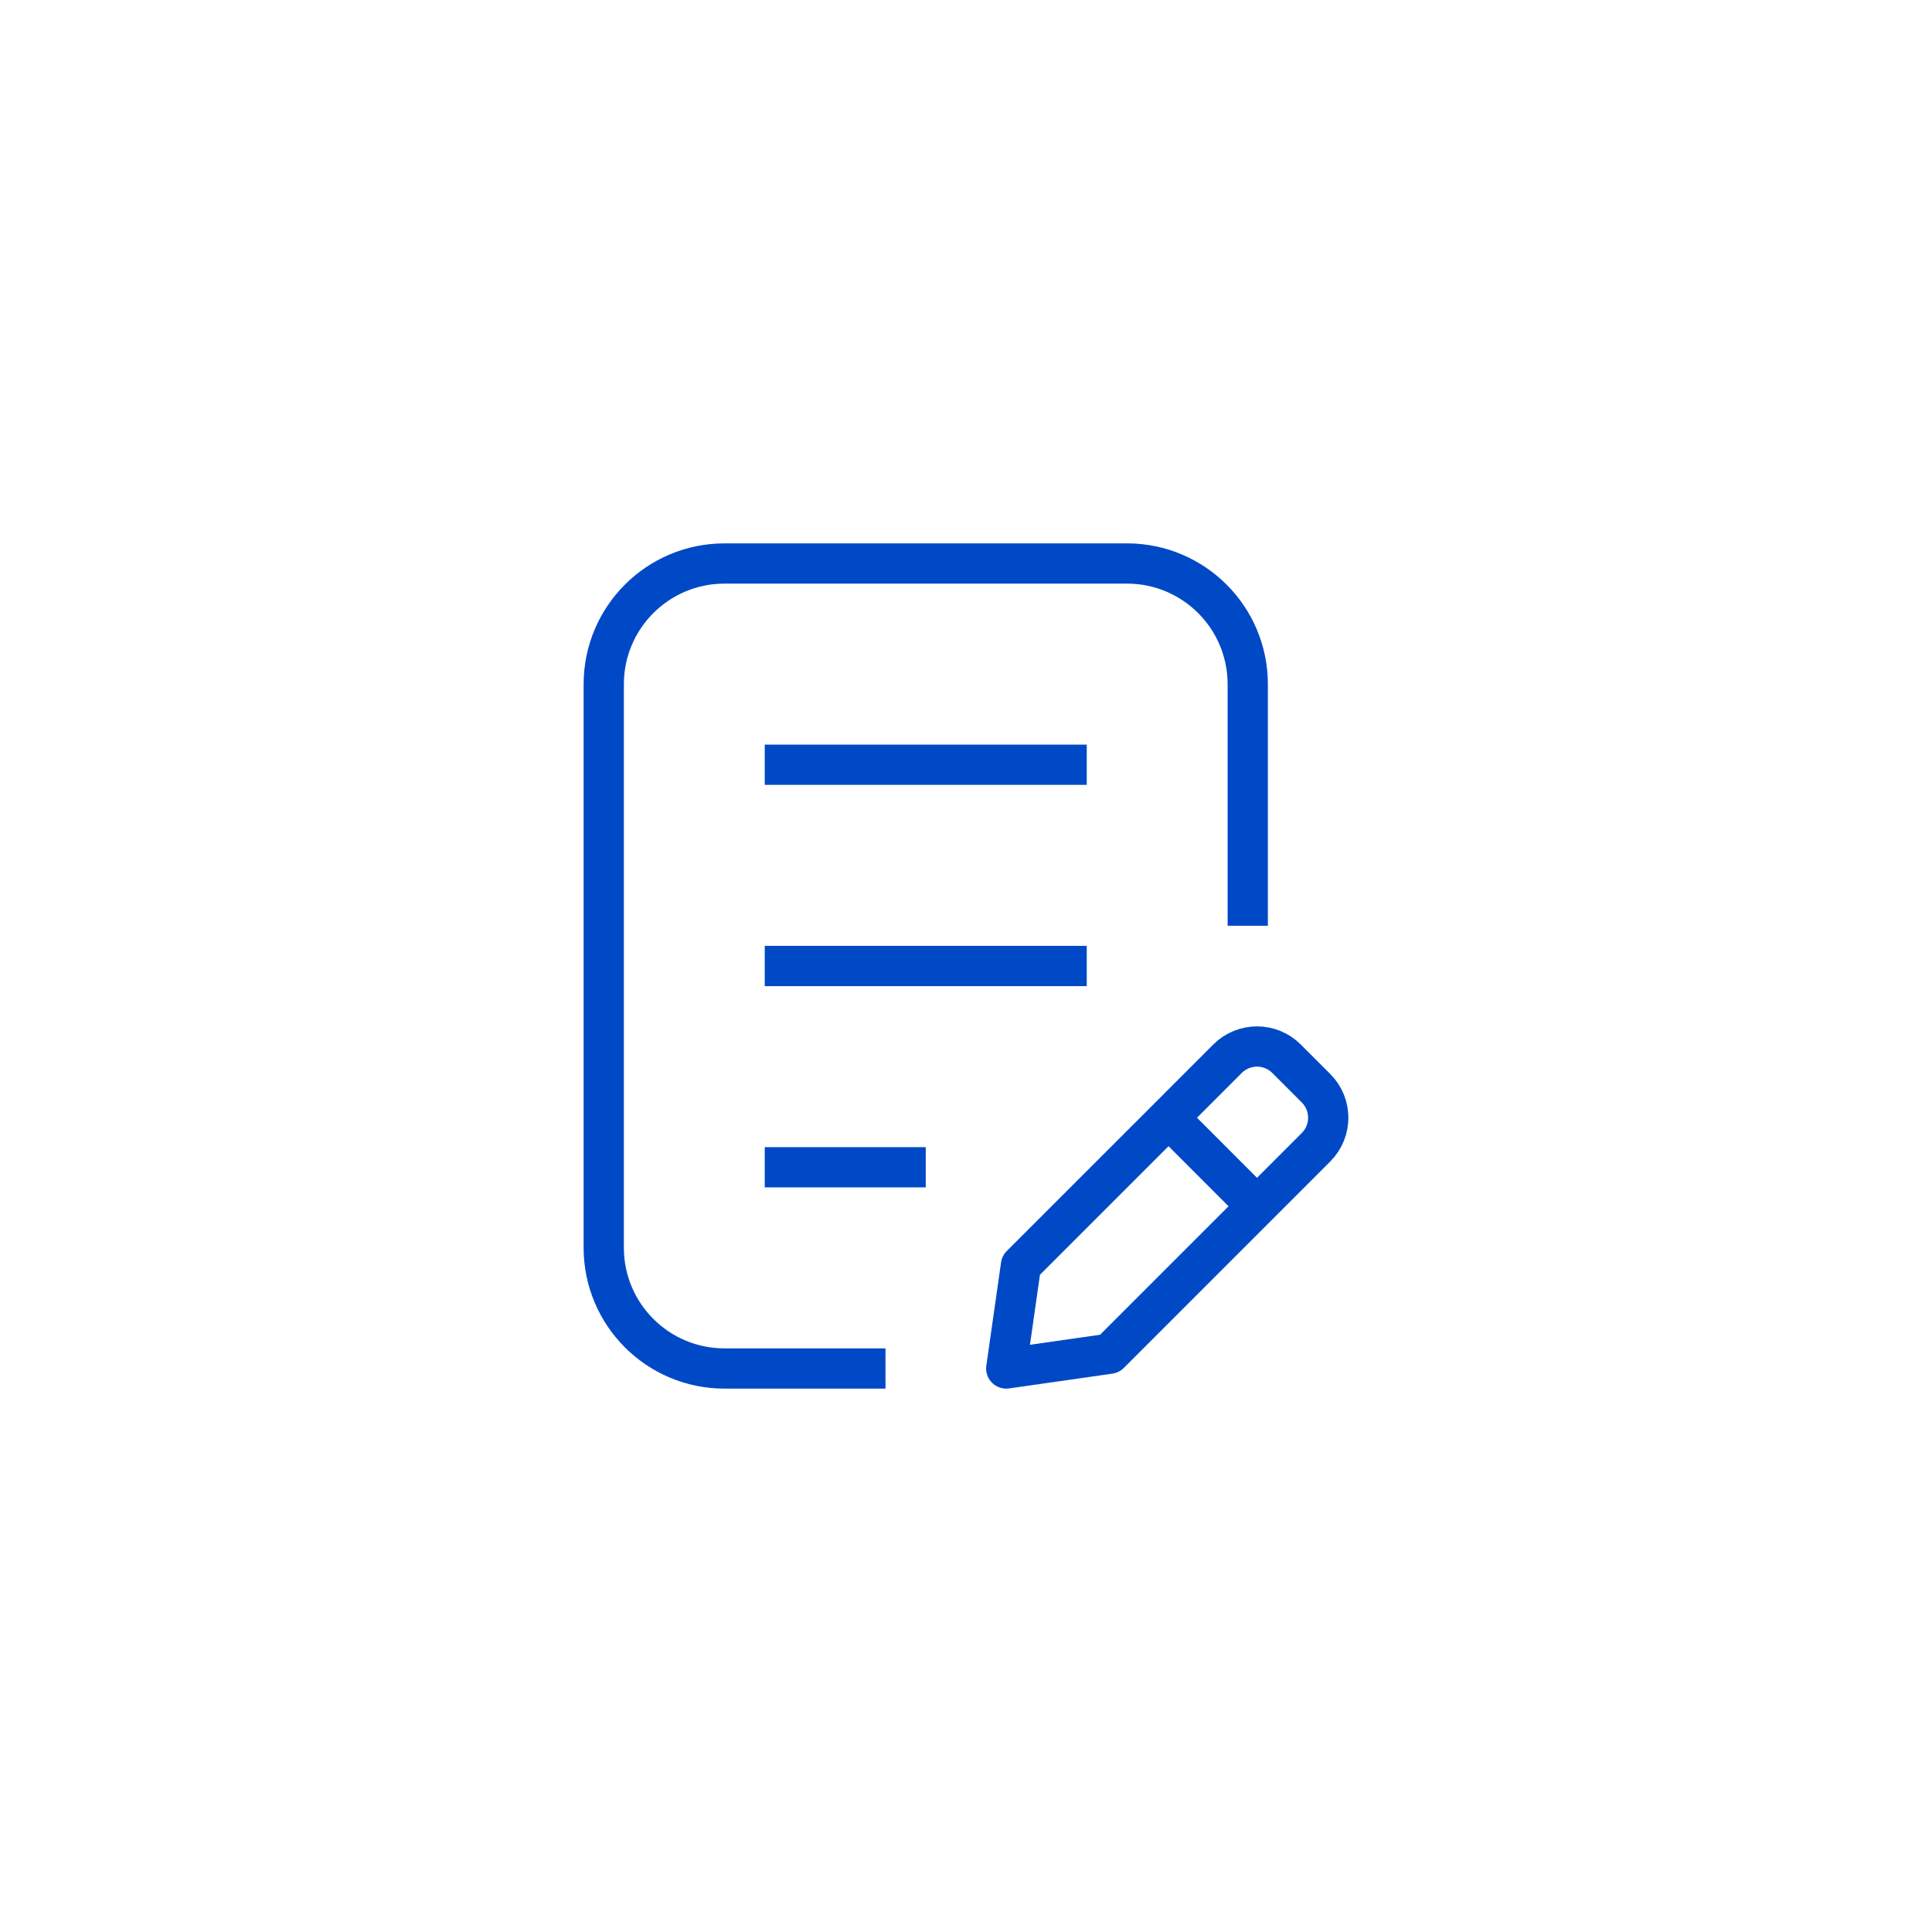
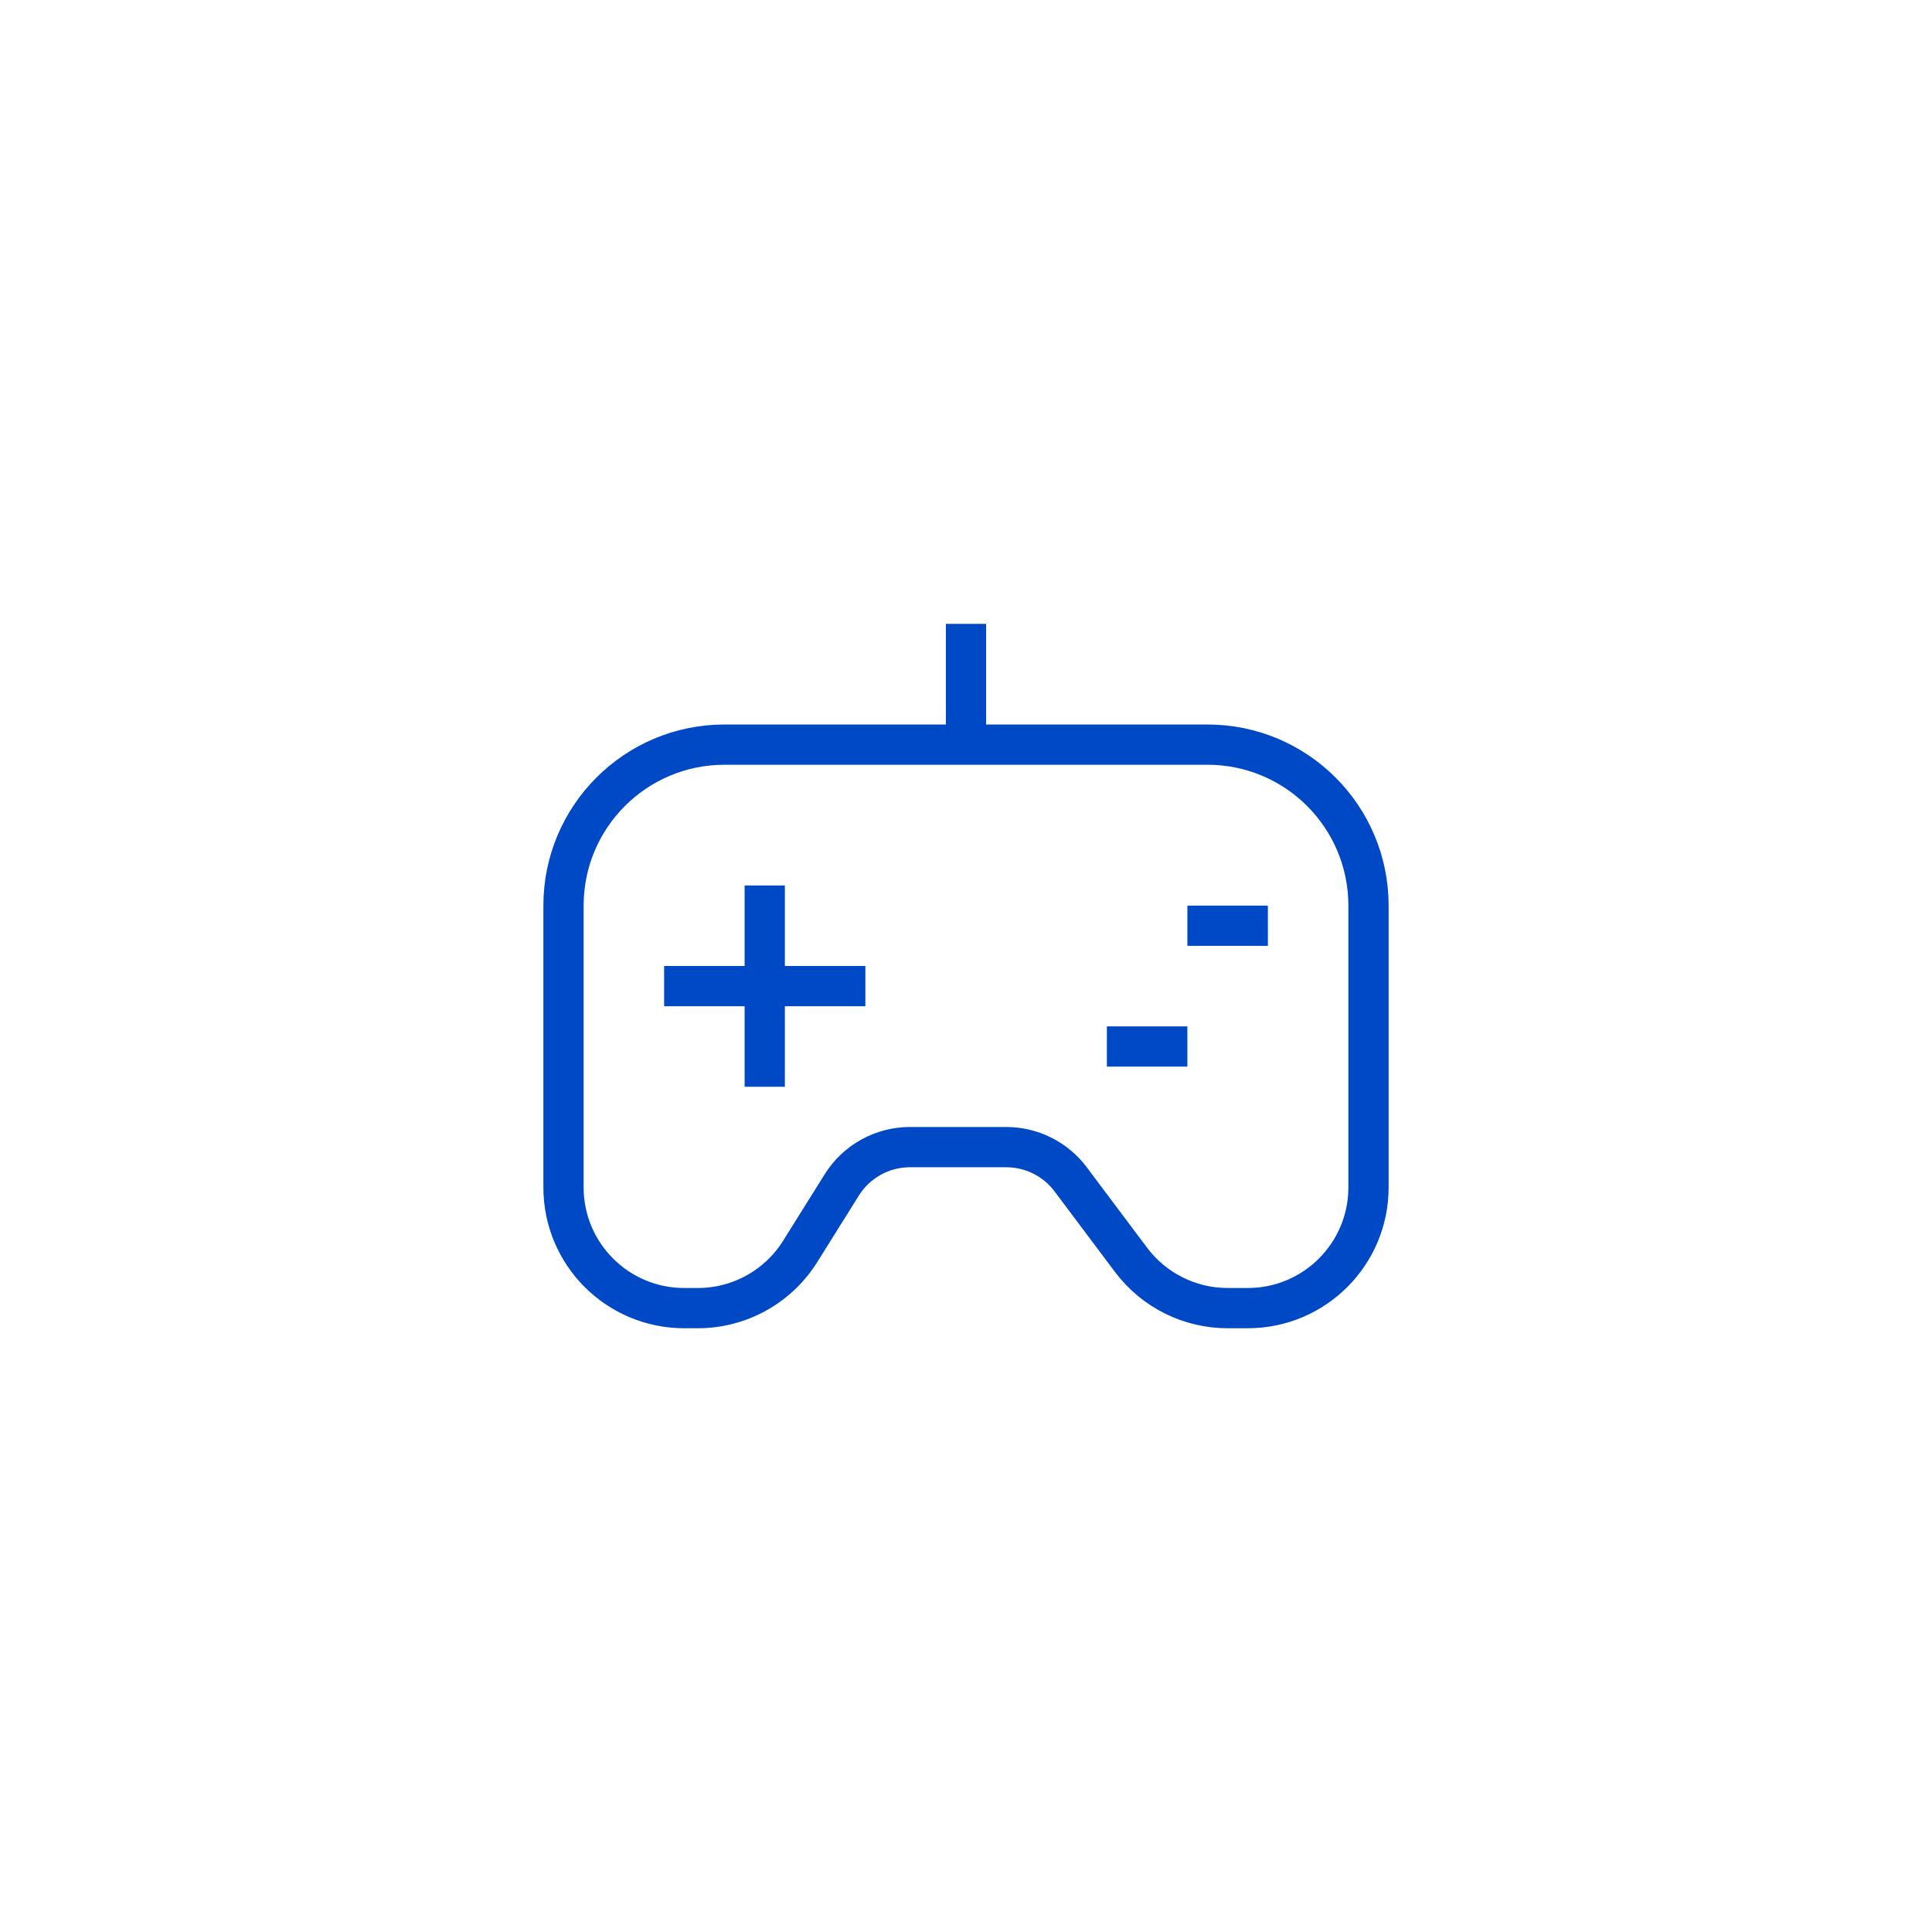
<svg xmlns="http://www.w3.org/2000/svg" width="48" height="48" viewBox="0 0 48 48" fill="none">
-   <rect width="47.963" height="48" rx="23.982" fill="url(#paint0_linear_431_2559)" />
-   <path d="M31 23V17C31 15.343 29.657 14 28 14H18C16.343 14 15 15.343 15 17V31C15 32.657 16.343 34 18 34H22" stroke="#0049C6" stroke-linejoin="round" />
-   <path d="M29.032 27.77L31.23 29.969M29.032 27.77L25.366 31.435L25 34L27.566 33.633L31.23 29.969M29.032 27.77L30.497 26.304C30.902 25.899 31.559 25.899 31.963 26.304L32.696 27.037C33.101 27.441 33.101 28.098 32.696 28.503L31.23 29.969" stroke="#0049C6" stroke-linejoin="round" />
-   <path d="M19 19H27" stroke="#0049C6" stroke-linejoin="round" />
-   <path d="M19 24H27" stroke="#0049C6" stroke-linejoin="round" />
-   <path d="M19 29H23" stroke="#0049C6" stroke-linejoin="round" />
+   <rect width="47.963" height="48" rx="23.982" fill="url(#paint0_linear_557_2747)" />
+   <path d="M14 22.5C14 20.291 15.791 18.5 18 18.5H30C32.209 18.5 34 20.291 34 22.5V29.5C34 31.157 32.657 32.5 31 32.5H30.5C29.556 32.5 28.667 32.055 28.1 31.3L26.6 29.3C26.222 28.796 25.63 28.5 25 28.5H22.608C21.919 28.5 21.278 28.855 20.913 29.44L19.881 31.09C19.333 31.967 18.372 32.5 17.337 32.5H17C15.343 32.5 14 31.157 14 29.5V22.5Z" stroke="#0049C6" stroke-linejoin="round" />
+   <path d="M16.5 24.5H21.5" stroke="#0049C6" stroke-linejoin="round" />
+   <path d="M19 27V22" stroke="#0049C6" stroke-linejoin="round" />
+   <path d="M24 18.5V15.5" stroke="#0049C6" stroke-linejoin="round" />
+   <path d="M27.5 26H29.5" stroke="#0049C6" stroke-linejoin="round" />
+   <path d="M29.5 23H31.5" stroke="#0049C6" stroke-linejoin="round" />
  <defs>
-     <linearGradient id="paint0_linear_431_2559" x1="23.982" y1="0" x2="23.982" y2="48" gradientUnits="userSpaceOnUse">
+     <linearGradient id="paint0_linear_557_2747" x1="23.982" y1="0" x2="23.982" y2="48" gradientUnits="userSpaceOnUse">
      <stop stop-color="white" />
      <stop offset="1" stop-color="white" stop-opacity="0.7" />
    </linearGradient>
  </defs>
</svg>
